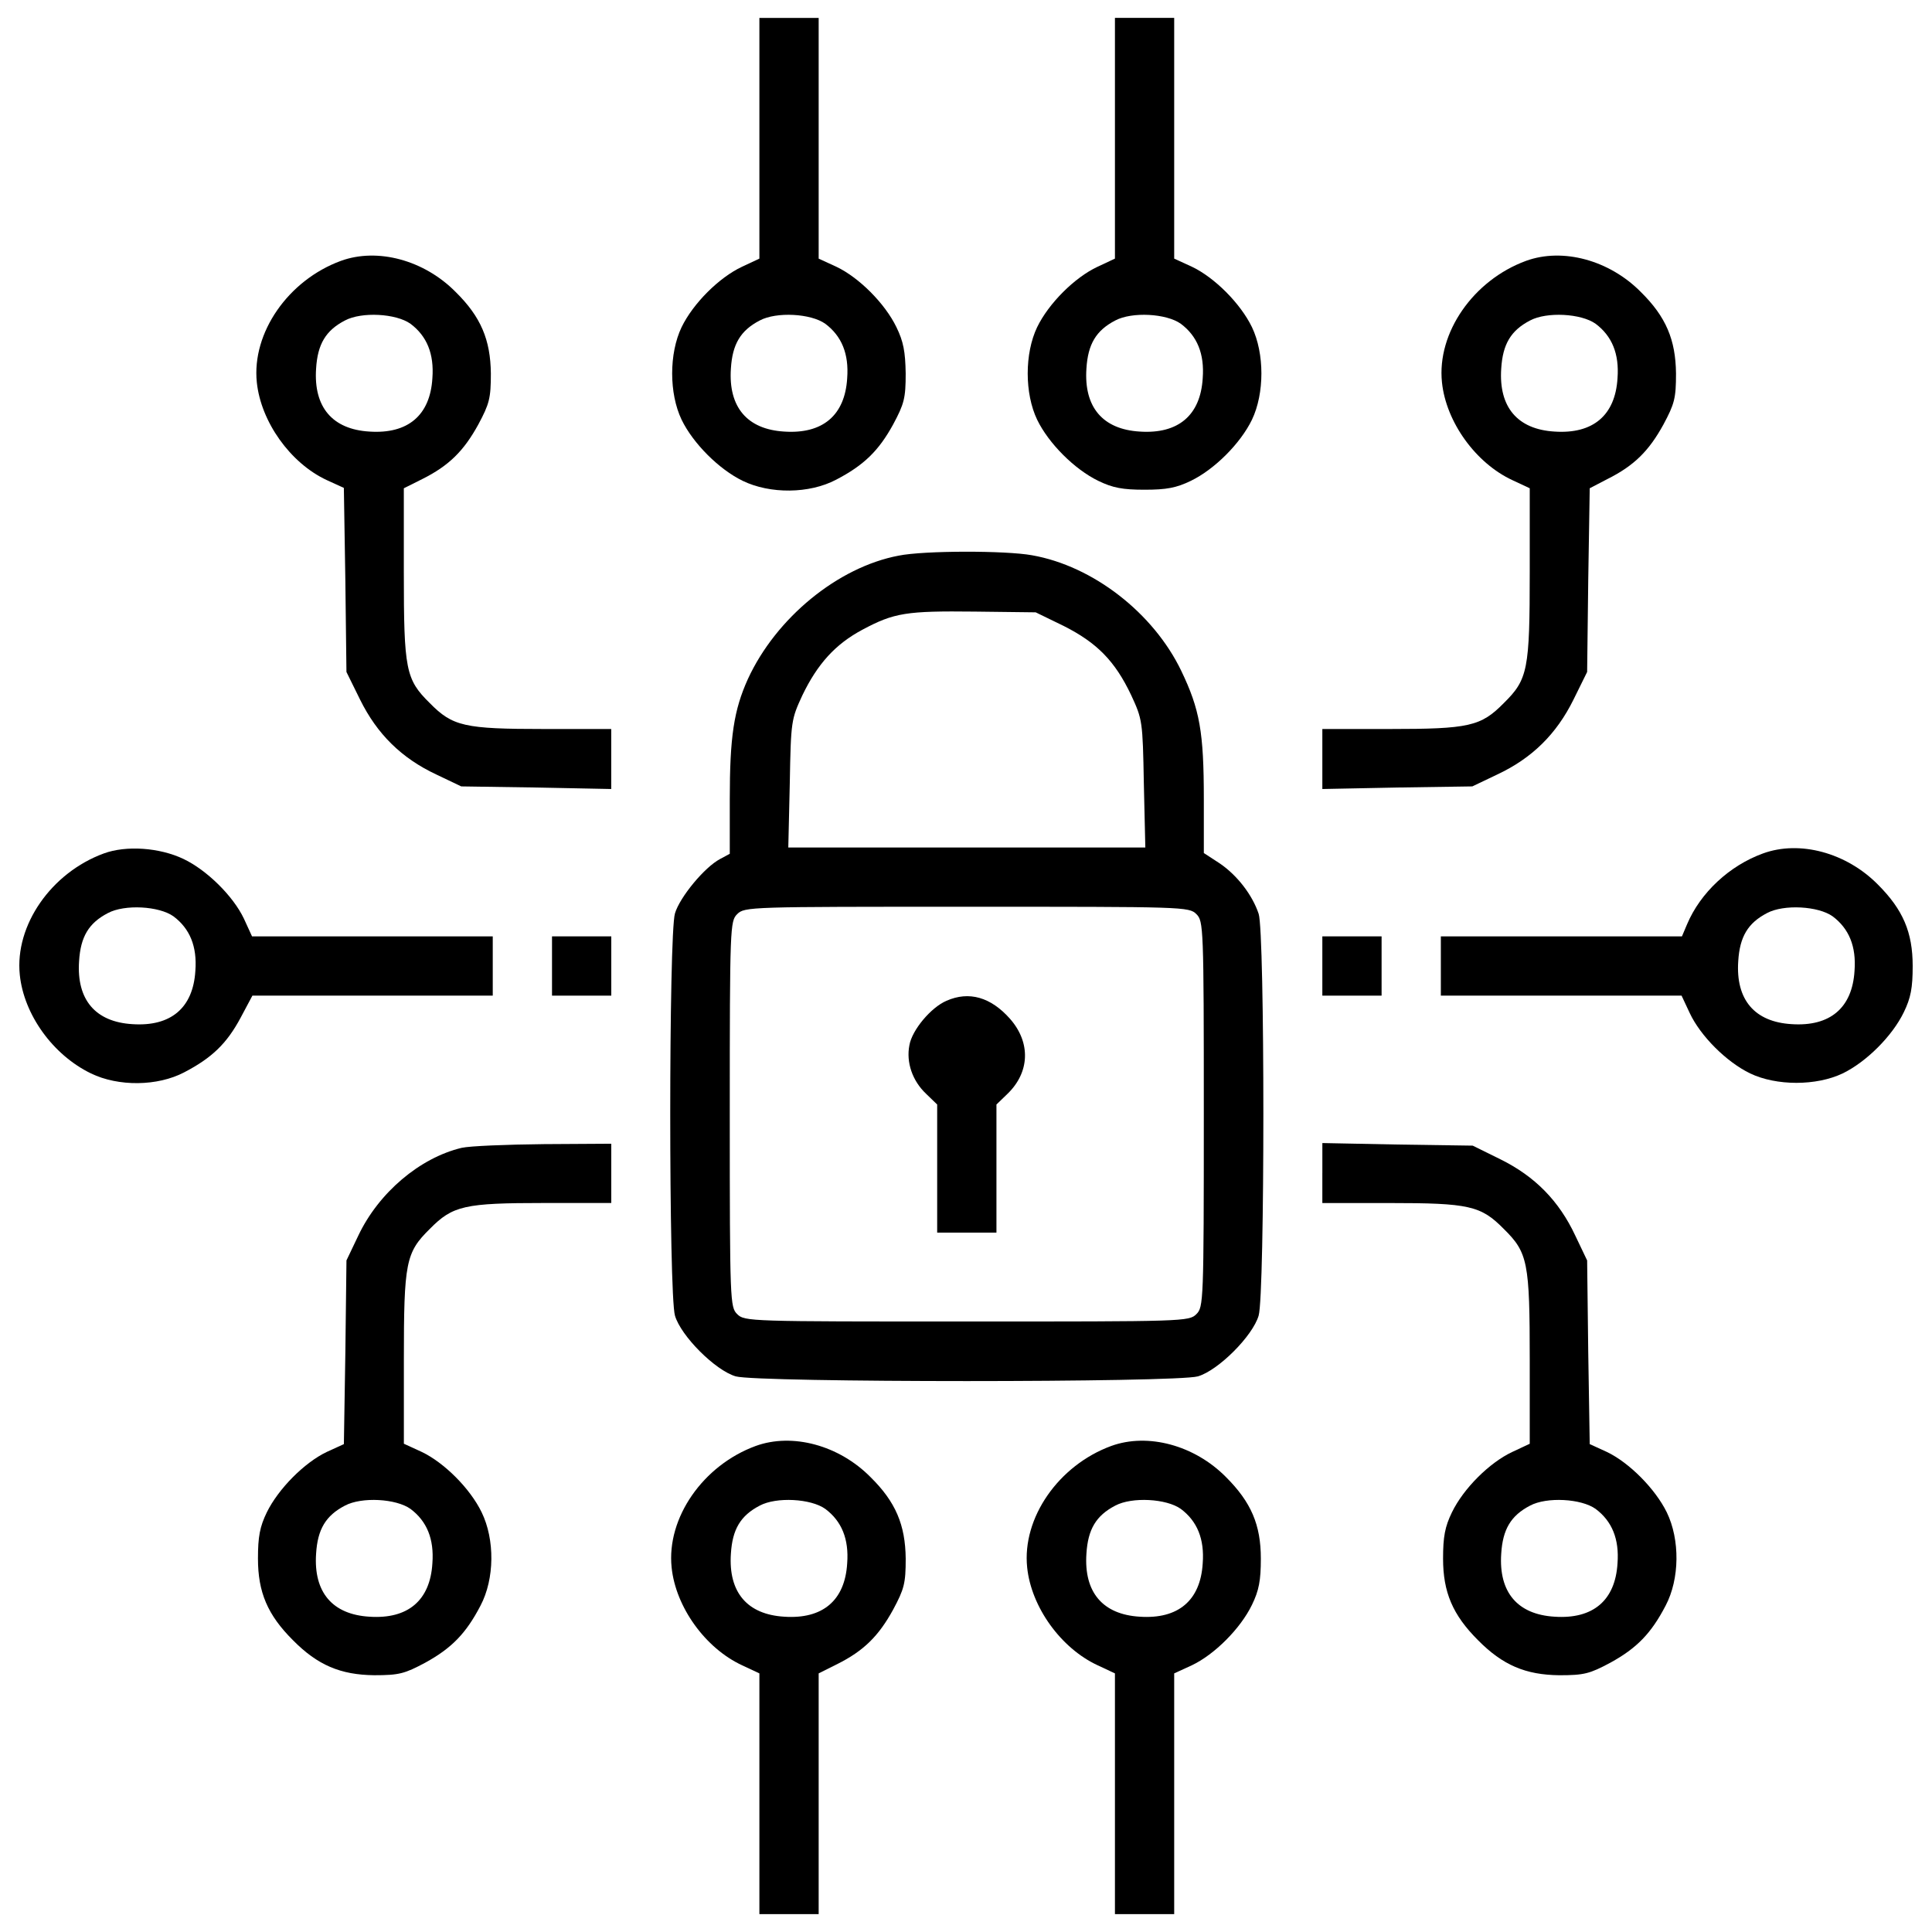
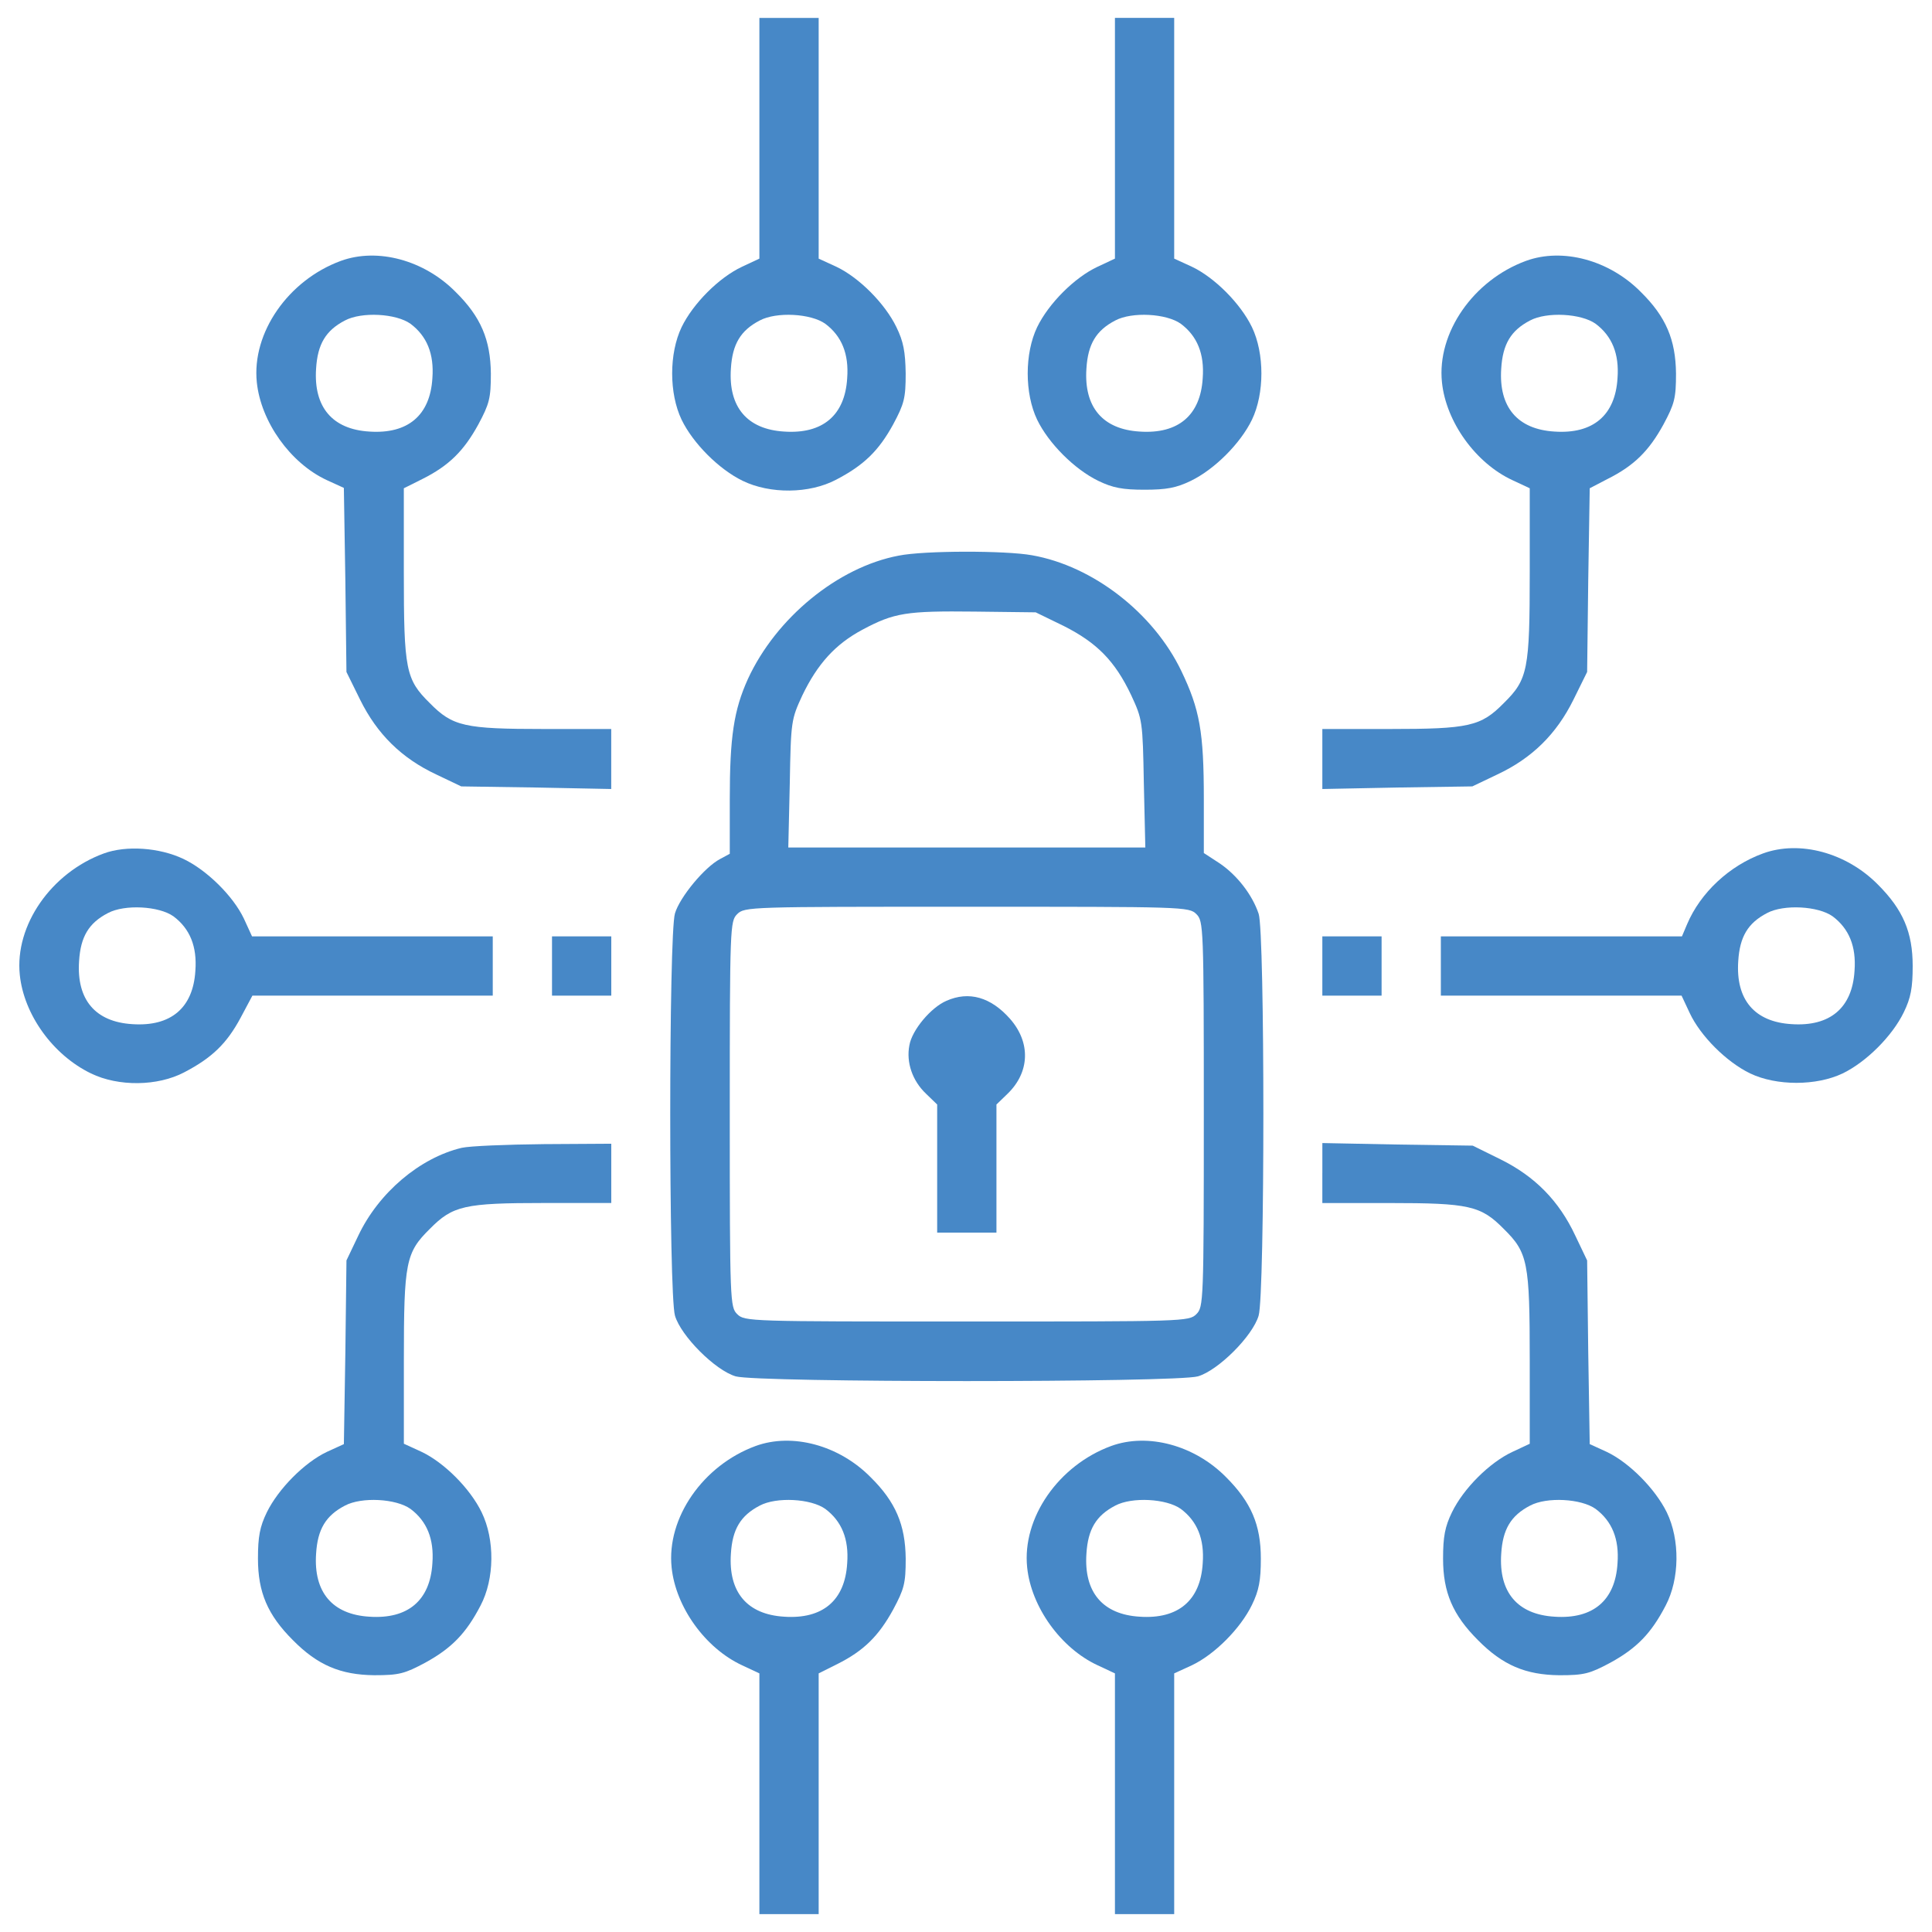
- <svg xmlns="http://www.w3.org/2000/svg" version="1.1" x="0px" y="0px" viewBox="0 0 1000 1000" enable-background="new 0 0 1000 1000" xml:space="preserve">
+ <svg xmlns="http://www.w3.org/2000/svg" version="1.1" x="0px" y="0px" viewBox="0 0 1000 1000" enable-background="new 0 0 1000 1000" xml:space="preserve" fill="#4788C7">
  <g>
    <g transform="translate(0,512) scale(0.1,-0.1)">
-       <path d="M3930.6,4404.4v-623l-90.1-42.2c-118.8-55.6-253-189.8-312.5-312.5c-65.2-136.1-65.2-343.1,0-479.2c59.4-122.7,193.6-256.9,316.3-316.3c141.9-69,345-67.1,483.1,5.7c143.8,74.8,220.4,149.5,295.2,285.6c57.5,107.3,65.2,136.1,65.2,264.5c-1.9,113.1-11.5,164.9-47.9,239.6c-59.4,122.7-193.6,256.9-310.5,312.5l-92,42.2v623v623H4084h-153.4V4404.4z M4271.9,3444c84.4-63.3,122.7-155.3,113.1-281.8c-11.5-191.7-126.5-289.5-325.9-276c-191.7,11.5-289.5,126.5-276,325.9c7.7,126.5,49.8,197.5,149.5,249.2C4018.8,3507.2,4197.1,3497.6,4271.9,3444z" />
+       <path fill="#4788C7" d="M3930.6,4404.4v-623l-90.1-42.2c-118.8-55.6-253-189.8-312.5-312.5c-65.2-136.1-65.2-343.1,0-479.2c59.4-122.7,193.6-256.9,316.3-316.3c141.9-69,345-67.1,483.1,5.7c143.8,74.8,220.4,149.5,295.2,285.6c57.5,107.3,65.2,136.1,65.2,264.5c-1.9,113.1-11.5,164.9-47.9,239.6c-59.4,122.7-193.6,256.9-310.5,312.5l-92,42.2v623v623H4084h-153.4V4404.4z M4271.9,3444c84.4-63.3,122.7-155.3,113.1-281.8c-11.5-191.7-126.5-289.5-325.9-276c-191.7,11.5-289.5,126.5-276,325.9c7.7,126.5,49.8,197.5,149.5,249.2C4018.8,3507.2,4197.1,3497.6,4271.9,3444z" />
      <path d="M5770.9,4404.4v-623l-90.1-42.2c-118.9-55.6-253-189.8-312.5-312.5c-65.2-136.1-65.2-343.1,0-479.2c59.4-122.7,193.6-256.9,316.3-316.3c74.8-36.4,126.5-46,239.6-46s164.8,9.6,239.6,46c122.7,59.4,256.9,193.6,316.3,316.3c65.2,136.1,65.2,343.1,0,479.2c-59.4,122.7-193.6,256.9-310.5,312.5l-92,42.2v623v623h-153.3h-153.4V4404.4z M6112.1,3444c84.4-63.3,122.7-155.3,113.1-281.8c-11.5-191.7-126.5-289.5-325.9-276c-191.7,11.5-289.5,126.5-276,325.9c7.7,126.5,49.9,197.5,149.5,249.2C5859.1,3507.2,6037.4,3497.6,6112.1,3444z" />
      <path d="M1764.5,3769.8c-272.2-99.7-462-371.9-435.2-628.8c21.1-203.2,172.5-417.9,362.3-506.1l88.2-40.3l7.7-477.3l5.7-475.4l70.9-143.8c88.2-178.3,214.7-302.9,394.9-387.2l128.4-61.3l389.1-5.8l387.2-7.7v155.3v155.3h-347c-412.1,0-473.5,13.4-592.3,134.2c-124.6,122.7-134.2,172.5-134.2,676.7v435.1l95.8,47.9c138,69,214.7,145.7,289.5,281.8c57.5,107.3,65.2,136.1,65.2,264.5c-1.9,174.4-51.8,293.3-182.1,421.7C2195.8,3773.7,1954.3,3838.9,1764.5,3769.8z M2124.9,3444c84.4-63.3,122.7-155.3,113.1-281.8c-11.5-191.7-126.5-289.5-325.9-276c-191.7,11.5-289.5,126.5-276,325.9c7.7,126.5,49.8,197.5,149.5,249.2C1871.9,3507.2,2050.1,3497.6,2124.9,3444z" />
      <path d="M7898.7,3769.8c-272.2-99.7-462-371.9-435.1-628.8c21.1-205.1,174.5-417.9,364.2-506.1l90.1-42.2v-433.2c0-506.1-9.6-555.9-134.2-678.6c-118.8-120.8-180.2-134.2-592.3-134.2h-347v-155.3v-155.3l389.1,7.7l387.2,5.8l128.4,61.3c180.2,84.3,306.7,208.9,394.9,387.2L8215,1642l5.7,475.4l7.7,475.4l92,47.9c138,69,214.7,145.7,289.4,281.8c57.5,107.3,65.2,136.1,65.2,264.5c-1.9,174.4-51.8,293.3-182.1,421.7C8330,3773.7,8088.5,3838.9,7898.7,3769.8z M8259.1,3444c84.4-63.3,122.7-155.3,113.1-281.8c-11.5-191.7-126.5-289.5-325.9-276c-191.7,11.5-289.5,126.5-276,325.9c7.7,126.5,49.9,197.5,149.5,249.2C8006.1,3507.2,8184.3,3497.6,8259.1,3444z" />
      <path d="M4651.4,2244c-314.4-59.4-634.5-322-780.2-638.3c-72.8-161-93.9-299-93.9-623V700.8l-49.8-26.8c-80.5-42.2-208.9-197.4-233.9-281.8c-32.6-107.3-32.6-1970.6,0-2081.8c30.7-105.4,208.9-283.7,314.4-314.4c113.1-32.6,2279.2-32.6,2392.3,0c105.4,30.7,283.7,208.9,314.4,314.4c32.6,109.3,32.6,1986,0,2079.9c-32.6,97.8-111.2,199.4-201.3,260.7l-82.4,53.7v279.9c0,347-21.1,463.9-116.9,663.3c-143.8,299-456.3,542.5-772.5,598.1C5205.4,2270.8,4783.7,2270.8,4651.4,2244z M5506.4,1879.7c170.6-86.3,264.5-180.2,348.9-358.5c57.5-124.6,59.4-132.3,65.2-456.2l7.7-331.6h-924h-924l7.7,331.6c5.7,324,7.7,331.6,65.2,456.2c78.6,162.9,170.6,264.5,310.5,339.3c164.9,88.2,228.1,97.8,580.8,93.9l316.3-3.8L5506.4,1879.7z M6192.6,388.4c36.4-36.4,38.3-63.3,38.3-1035.1c0-971.9-1.9-998.7-38.3-1035.1c-38.3-38.3-63.3-38.3-1188.5-38.3c-1125.2,0-1150.2,0-1188.5,38.3c-36.4,36.4-38.3,63.3-38.3,1035.1c0,971.9,1.9,998.7,38.3,1035.1c38.3,38.3,63.3,38.3,1188.5,38.3C6129.4,426.7,6154.3,426.7,6192.6,388.4z" />
      <path d="M4898.7-60.2c-80.5-34.5-178.3-151.4-191.7-230c-17.3-88.2,15.3-184,86.3-251.1l57.5-55.6v-331.6v-331.6h153.4h153.4v331.6v331.6l57.5,55.6c115,111.2,120.8,264.5,13.4,387.2C5128.7-41,5015.6-8.4,4898.7-60.2z" />
      <path d="M537.7,702.7C265.5,603.1,75.7,330.9,102.5,74c21.1-205.1,170.6-414.1,368.1-509.9c141.9-69,345-67.1,483.1,5.7c143.8,74.8,220.4,149.5,291.4,281.8l61.3,115h623h621.1V120v153.4h-623h-623l-42.2,92c-55.6,116.9-191.7,251.1-312.5,308.6C825.2,733.4,652.7,744.9,537.7,702.7z M898.1,376.9c84.4-63.3,122.7-155.3,113.1-281.8C999.7-96.6,884.6-194.4,685.3-181c-191.7,11.5-289.5,126.5-276,325.9c7.7,126.5,49.8,197.5,149.5,249.2C645,440.1,823.3,430.5,898.1,376.9z" />
      <path d="M9125.5,702.7c-174.4-63.3-324-203.2-393-366.1l-26.8-63.3h-623h-624.9V120V-33.4h623h623l42.2-90.1c55.6-118.8,189.8-253,312.5-312.4c136.1-65.2,343.1-65.2,479.2,0c122.7,59.4,256.9,193.6,316.3,316.3c36.4,74.8,46,126.5,46,239.6c0,174.4-49.9,291.4-180.2,421.7C9556.9,706.6,9315.3,771.8,9125.5,702.7z M9485.9,376.9c84.4-63.3,122.7-155.3,113.1-281.8c-11.5-191.7-126.5-289.5-325.9-276c-191.7,11.5-289.5,126.5-276,325.9c7.7,126.5,49.9,197.5,149.5,249.2C9232.9,440.1,9411.2,430.5,9485.9,376.9z" />
      <path d="M2857.2,120V-33.4h153.4h153.4V120v153.4h-153.4h-153.4V120z" />
      <path d="M6844.4,120V-33.4h153.3h153.4V120v153.4h-153.4h-153.3V120z" />
      <path d="M2389.4-821.2c-216.6-51.8-429.4-232-534.8-454.3l-61.3-128.4l-5.7-475.4l-7.7-475.4l-88.2-40.3c-116.9-55.6-251.1-191.7-310.5-312.5c-36.4-74.8-46-126.5-46-239.6c0-174.4,49.8-291.4,180.2-421.7c128.4-130.3,247.3-180.2,421.7-182.1c128.4,0,157.2,7.7,264.5,65.2c136.1,74.7,210.9,151.4,285.6,295.2c72.8,138,74.8,341.2,5.7,483.1c-59.4,122.7-193.6,256.9-310.5,312.5l-92,42.2v433.2c0,506.1,9.6,555.9,134.2,678.6c118.9,120.8,180.2,134.2,592.3,134.2h347v153.4v153.4L2815-802C2621.4-804,2431.6-811.6,2389.4-821.2z M2124.9-2690.2c84.4-63.3,122.7-155.3,113.1-281.8c-11.5-191.7-126.5-289.5-325.9-276c-191.7,11.5-289.5,126.5-276,325.9c7.7,126.5,49.8,197.4,149.5,249.2C1871.9-2627,2050.1-2636.6,2124.9-2690.2z" />
      <path d="M6844.4-951.6v-155.3h347c412.1,0,473.5-13.4,592.3-134.2c124.6-122.7,134.2-172.5,134.2-678.6v-433.2l-90.1-42.2c-118.9-55.6-253-189.8-312.5-312.5c-36.4-74.8-46-126.5-46-239.6c0-174.4,49.9-291.4,180.2-421.7c128.4-130.3,247.3-180.2,421.7-182.1c128.4,0,157.2,7.7,264.5,65.2c136.1,74.7,210.9,151.4,285.6,295.2c72.8,138,74.8,341.2,5.8,483.1c-59.4,120.8-193.6,256.9-310.5,312.5l-88.2,40.3l-7.7,475.4L8215-1404l-61.3,128.4c-84.3,180.2-208.9,306.7-387.2,394.9l-143.8,70.9l-389.1,5.7l-389.1,7.7V-951.6z M8259.1-2690.2c84.4-63.3,122.7-155.3,113.1-281.8c-11.5-191.7-126.5-289.5-325.9-276c-191.7,11.5-289.5,126.5-276,325.9c7.7,126.5,49.9,197.4,149.5,249.2C8006.1-2627,8184.3-2636.6,8259.1-2690.2z" />
      <path d="M3911.5-2364.3c-272.2-99.7-462-371.9-435.2-628.8c21.1-205.1,174.4-417.9,364.2-506.1l90.1-42.2v-623v-623H4084h153.4v623v623l95.8,47.9c138,69,214.7,145.7,289.5,281.8c57.5,107.3,65.2,136.1,65.2,264.5c-1.9,174.4-51.8,293.3-182.1,421.7C4342.8-2360.5,4101.3-2295.3,3911.5-2364.3z M4271.9-2690.2c84.4-63.3,122.7-155.3,113.1-281.8c-11.5-191.7-126.5-289.5-325.9-276c-191.7,11.5-289.5,126.5-276,325.9c7.7,126.5,49.8,197.4,149.5,249.2C4018.8-2627,4197.1-2636.6,4271.9-2690.2z" />
      <path d="M5751.7-2364.3c-272.2-99.7-462-371.9-435.1-628.8c21.1-205.1,174.5-417.9,364.2-506.1l90.1-42.2v-623v-623h153.4h153.3v623v623l92,42.2c116.9,55.6,251.1,189.8,310.5,312.4c36.4,74.8,46,126.5,46,239.6c0,174.4-49.9,291.4-180.2,421.7C6183-2360.5,5941.5-2295.3,5751.7-2364.3z M6112.1-2690.2c84.4-63.3,122.7-155.3,113.1-281.8c-11.5-191.7-126.5-289.5-325.9-276c-191.7,11.5-289.5,126.5-276,325.9c7.7,126.5,49.9,197.4,149.5,249.2C5859.1-2627,6037.4-2636.6,6112.1-2690.2z" />
    </g>
  </g>
</svg>
